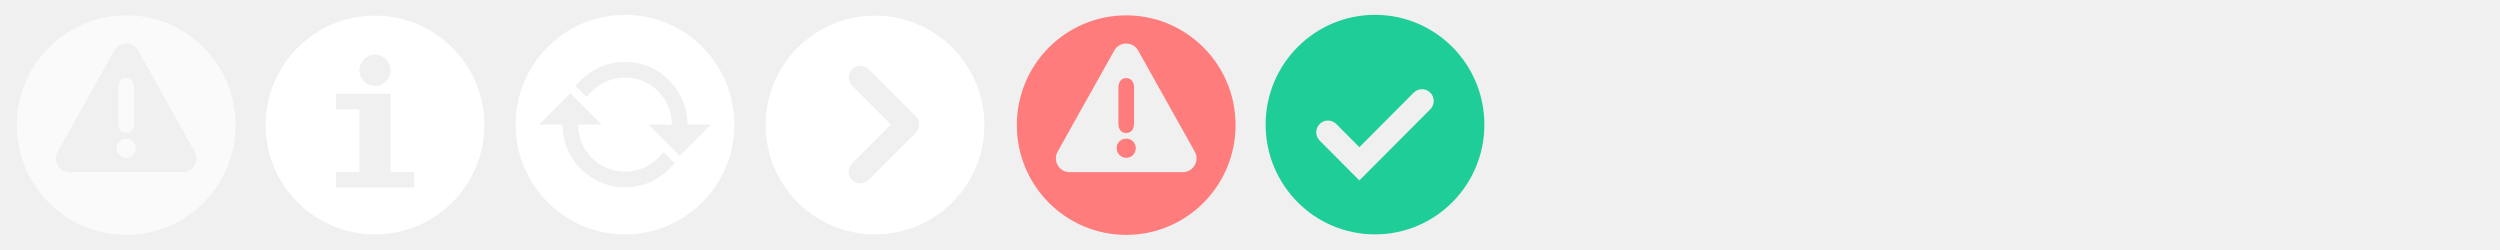
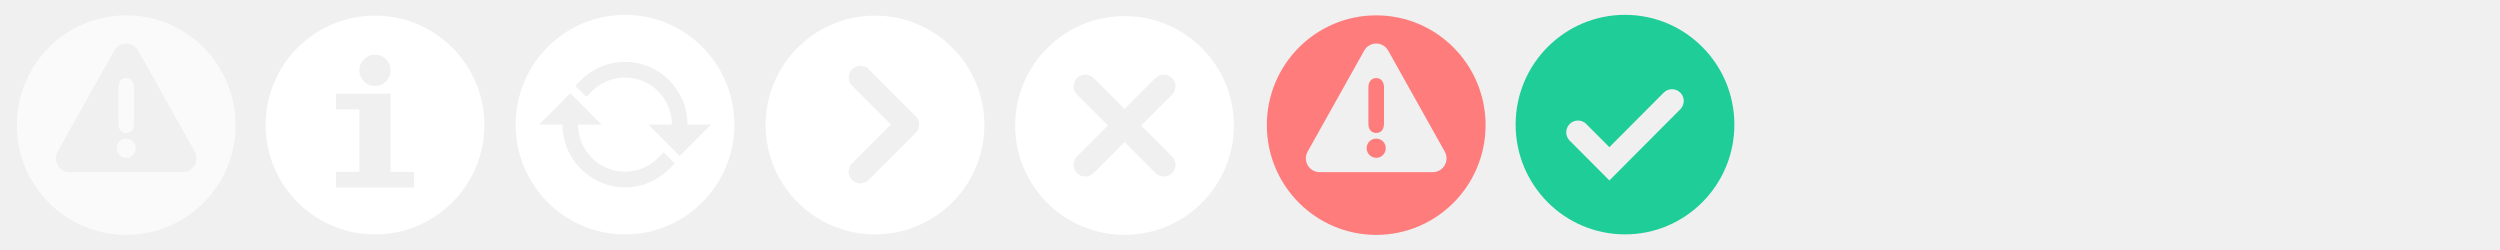
<svg xmlns="http://www.w3.org/2000/svg" width="320" height="32" id="svg2" version="1.1">
  <defs id="defs4" />
  <g id="layer1" transform="translate(0,-1090.52)">
    <flowRoot style="font-style:normal;font-weight:normal;font-size:42.667px;line-height:125%;font-family:Sans;letter-spacing:0px;word-spacing:0px;fill:#000000;fill-opacity:1;stroke:none;stroke-width:1.067px;stroke-linecap:butt;stroke-linejoin:miter;stroke-opacity:1" id="flowRoot4649" xml:space="preserve">
      <flowRegion style="stroke-width:1.067px" id="flowRegion4651">
        <rect style="stroke-width:1.138px" y="1015.853" x="-36.267" height="50.133" width="680.533" id="rect4653" />
      </flowRegion>
      <flowPara style="stroke-width:1.067px" id="flowPara4655" />
    </flowRoot>
    <path id="path4764" d="m 80,1092.42 a 14,14.05 0 0 0 -14,14.05 14,14.05 0 0 0 14,14.05 14,14.05 0 0 0 14,-14.05 A 14,14.05 0 0 0 80,1092.42 Z m 0,6.021 c 4.406,0 8,3.606 8,8.028 h 3 l -4,4.014 -4,-4.014 h 3 c 0,-3.337 -2.674,-6.021 -6,-6.021 -1.663,0 -3.155,0.673 -4.242,1.764 l -0.707,0.71 -1.414,-1.419 0.707,-0.71 c 1.447,-1.452 3.453,-2.352 5.656,-2.352 z m -7,4.014 4,4.014 h -3 c 0,3.337 2.674,6.021 6,6.021 1.663,0 3.155,-0.671 4.242,-1.762 l 0.707,-0.71 1.414,1.419 -0.707,0.71 c -1.447,1.452 -3.453,2.35 -5.656,2.35 -4.406,0 -8,-3.606 -8,-8.028 h -3 z" style="fill:#ffffff;fill-opacity:1;stroke:none;stroke-width:1" />
-     <path id="path4828" d="m 144.154,1092.485 a 14,14.05 0 0 0 -14,14.05 14,14.05 0 0 0 14,14.05 14,14.05 0 0 0 14,-14.05 14,14.05 0 0 0 -14,-14.05 z m 0,3.607 c 0.636,0 1.222,0.345 1.533,0.902 l 7.242,12.932 c 0.15,0.269 0.225,0.568 0.225,0.866 0,0.308 -0.079,0.616 -0.24,0.892 -0.316,0.541 -0.893,0.872 -1.518,0.872 h -14.482 c -0.625,0 -1.204,-0.331 -1.52,-0.872 -0.316,-0.541 -0.321,-1.212 -0.016,-1.758 l 7.242,-12.932 c 0.311,-0.556 0.898,-0.902 1.533,-0.902 z m 0,4.422 c -0.645,0 -0.985,0.477 -1,1.202 v 4.624 c 0,0.724 0.355,1.2 1,1.2 0.645,0 0.985,-0.46 1,-1.2 v -4.624 c 0,-0.709 -0.355,-1.202 -1,-1.202 z m 0.008,7.748 c -0.68,0 -1.232,0.538 -1.232,1.221 0,0.683 0.553,1.239 1.232,1.239 0.68,0 1.217,-0.556 1.217,-1.239 0,-0.683 -0.537,-1.221 -1.217,-1.221 z" style="fill:#ff7c7c;fill-opacity:1;stroke-width:1" />
-     <path style="color:#000000;font-style:normal;font-variant:normal;font-weight:normal;font-stretch:normal;font-size:medium;line-height:normal;font-family:sans-serif;text-indent:0;text-align:start;text-decoration:none;text-decoration-line:none;text-decoration-style:solid;text-decoration-color:#000000;letter-spacing:normal;word-spacing:normal;text-transform:none;writing-mode:lr-tb;direction:ltr;baseline-shift:baseline;text-anchor:start;white-space:normal;clip-rule:nonzero;display:inline;overflow:visible;visibility:visible;opacity:1;isolation:auto;mix-blend-mode:normal;color-interpolation:sRGB;color-interpolation-filters:linearRGB;solid-color:#000000;solid-opacity:1;fill:#1ecd97;fill-opacity:1;fill-rule:evenodd;stroke:none;stroke-width:3;stroke-linecap:round;stroke-linejoin:miter;stroke-miterlimit:4;stroke-dasharray:none;stroke-dashoffset:0;stroke-opacity:1;color-rendering:auto;image-rendering:auto;shape-rendering:auto;text-rendering:auto;enable-background:accumulate" d="M 176,1092.42 A 14,14.05 0 0 0 162,1106.47 14,14.05 0 0 0 176,1120.52 14,14.05 0 0 0 190,1106.47 14,14.05 0 0 0 176,1092.42 Z m 5.971,9.52 a 1.5,1.505 0 0 1 1.09,2.585 l -9.061,9.093 -5.061,-5.079 a 1.501,1.506 0 1 1 2.121,-2.131 l 2.939,2.95 6.939,-6.964 a 1.5,1.505 0 0 1 1.031,-0.455 z" id="path4888" />
+     <path id="path4828" d="m 176.154,1092.485 a 14,14.05 0 0 0 -14,14.05 14,14.05 0 0 0 14,14.05 14,14.05 0 0 0 14,-14.05 14,14.05 0 0 0 -14,-14.05 z m 0,3.607 c 0.636,0 1.222,0.345 1.533,0.902 l 7.242,12.932 c 0.15,0.269 0.225,0.568 0.225,0.866 0,0.308 -0.079,0.616 -0.24,0.892 -0.316,0.541 -0.893,0.872 -1.518,0.872 h -14.482 c -0.625,0 -1.204,-0.331 -1.52,-0.872 -0.316,-0.541 -0.321,-1.212 -0.016,-1.758 l 7.242,-12.932 c 0.311,-0.556 0.898,-0.902 1.533,-0.902 z m 0,4.422 c -0.645,0 -0.985,0.477 -1,1.202 v 4.624 c 0,0.724 0.355,1.2 1,1.2 0.645,0 0.985,-0.46 1,-1.2 v -4.624 c 0,-0.709 -0.355,-1.202 -1,-1.202 z m 0.008,7.748 c -0.68,0 -1.232,0.538 -1.232,1.221 0,0.683 0.553,1.239 1.232,1.239 0.68,0 1.217,-0.556 1.217,-1.239 0,-0.683 -0.537,-1.221 -1.217,-1.221 z" style="fill:#ff7c7c;fill-opacity:1;stroke-width:1" />
+     <path style="color:#000000;font-style:normal;font-variant:normal;font-weight:normal;font-stretch:normal;font-size:medium;line-height:normal;font-family:sans-serif;text-indent:0;text-align:start;text-decoration:none;text-decoration-line:none;text-decoration-style:solid;text-decoration-color:#000000;letter-spacing:normal;word-spacing:normal;text-transform:none;writing-mode:lr-tb;direction:ltr;baseline-shift:baseline;text-anchor:start;white-space:normal;clip-rule:nonzero;display:inline;overflow:visible;visibility:visible;opacity:1;isolation:auto;mix-blend-mode:normal;color-interpolation:sRGB;color-interpolation-filters:linearRGB;solid-color:#000000;solid-opacity:1;fill:#1ecd97;fill-opacity:1;fill-rule:evenodd;stroke:none;stroke-width:3;stroke-linecap:round;stroke-linejoin:miter;stroke-miterlimit:4;stroke-dasharray:none;stroke-dashoffset:0;stroke-opacity:1;color-rendering:auto;image-rendering:auto;shape-rendering:auto;text-rendering:auto;enable-background:accumulate" d="M 208,1092.42 A 14,14.05 0 0 0 194,1106.47 14,14.05 0 0 0 208,1120.52 14,14.05 0 0 0 222,1106.47 14,14.05 0 0 0 208,1092.42 Z m 5.971,9.52 a 1.5,1.505 0 0 1 1.09,2.585 l -9.061,9.093 -5.061,-5.079 a 1.501,1.506 0 1 1 2.121,-2.131 l 2.939,2.95 6.939,-6.964 a 1.5,1.505 0 0 1 1.031,-0.455 z" id="path4888" />
    <g transform="matrix(0.4501609,0,0,0.4501609,794.4266,551.6129)" id="g4474" />
    <path id="path4828-3" d="m 16.154,1092.485 a 14,14.05 0 0 0 -14,14.05 14,14.05 0 0 0 14,14.05 14,14.05 0 0 0 14,-14.05 14,14.05 0 0 0 -14,-14.05 z m 0,3.607 c 0.636,0 1.222,0.345 1.533,0.902 l 7.242,12.932 c 0.15,0.269 0.225,0.568 0.225,0.866 0,0.308 -0.079,0.616 -0.24,0.892 -0.316,0.541 -0.893,0.872 -1.518,0.872 H 8.914 c -0.625,0 -1.204,-0.331 -1.52,-0.872 -0.316,-0.541 -0.321,-1.212 -0.016,-1.758 l 7.242,-12.932 c 0.311,-0.556 0.898,-0.902 1.533,-0.902 z m 0,4.422 c -0.645,0 -0.985,0.477 -1,1.202 v 4.624 c 0,0.724 0.355,1.2 1,1.2 0.645,0 0.985,-0.46 1,-1.2 v -4.624 c 0,-0.709 -0.355,-1.202 -1,-1.202 z m 0.008,7.748 c -0.68,0 -1.232,0.538 -1.232,1.221 0,0.683 0.553,1.239 1.232,1.239 0.68,0 1.217,-0.556 1.217,-1.239 0,-0.683 -0.537,-1.221 -1.217,-1.221 z" style="fill:#fafafa;fill-opacity:1;stroke-width:1" />
    <path id="path4757" d="m 48,1092.52 a 14,14 0 0 0 -14,14 14,14 0 0 0 14,14 14,14 0 0 0 14,-14 14,14 0 0 0 -14,-14 z m 0,5 a 2,2 0 0 1 2,2 2,2 0 0 1 -2,2 2,2 0 0 1 -2,-2 2,2 0 0 1 2,-2 z m -5,5 h 7 v 2 8 h 3 v 2 H 43 v -2 h 3 v -8 h -3 z" style="fill:#ffffff;fill-opacity:1;stroke:none;stroke-width:1" />
    <path style="fill:#ffffff;fill-opacity:1;stroke-width:1" d="m 112,1092.52 c -7.732,0 -14,6.268 -14,14 0,7.732 6.268,14 14,14 7.732,0 14,-6.268 14,-14 0,-7.732 -6.268,-14 -14,-14 z m -1.861,6.422 a 1.5,1.5 0 0 1 1.076,0.453 l 6,6 a 1.5,1.5 0 0 1 0,2.123 l -6,6 a 1.501,1.501 0 1 1 -2.121,-2.123 l 4.939,-4.938 -4.939,-4.939 a 1.5,1.5 0 0 1 1.045,-2.576 z" id="path4813" />
+     <path id="path4760" d="m 143.939,1092.58 a 14,14 0 0 0 -14,14 14,14 0 0 0 14,14 14,14 0 0 0 14,-14 14,14 0 0 0 -14,-14 z m -5.016,7.486 A 1.5,1.5 0 0 1 140,1100.52 l 3.939,3.939 3.939,-3.939 a 1.5,1.5 0 0 1 1.031,-0.453 1.5,1.5 0 0 1 1.09,2.576 l -3.939,3.938 3.939,3.939 a 1.501,1.501 0 1 1 -2.121,2.123 l -3.939,-3.939 -3.939,3.939 a 1.501,1.501 0 1 1 -2.121,-2.123 l 3.939,-3.939 -3.939,-3.938 a 1.5,1.5 0 0 1 1.045,-2.576 z" style="color:#000000;font-style:normal;font-variant:normal;font-weight:normal;font-stretch:normal;font-size:medium;line-height:normal;font-family:sans-serif;text-indent:0;text-align:start;text-decoration:none;text-decoration-line:none;text-decoration-style:solid;text-decoration-color:#000000;letter-spacing:normal;word-spacing:normal;text-transform:none;writing-mode:lr-tb;direction:ltr;baseline-shift:baseline;text-anchor:start;white-space:normal;clip-rule:nonzero;display:inline;overflow:visible;visibility:visible;opacity:1;isolation:auto;mix-blend-mode:normal;color-interpolation:sRGB;color-interpolation-filters:linearRGB;solid-color:#000000;solid-opacity:1;fill:#ffffff;fill-opacity:1;fill-rule:nonzero;stroke:none;stroke-width:3;stroke-linecap:round;stroke-linejoin:miter;stroke-miterlimit:4;stroke-dasharray:none;stroke-dashoffset:0;stroke-opacity:1;color-rendering:auto;image-rendering:auto;shape-rendering:auto;text-rendering:auto;enable-background:accumulate" />
  </g>
</svg>
